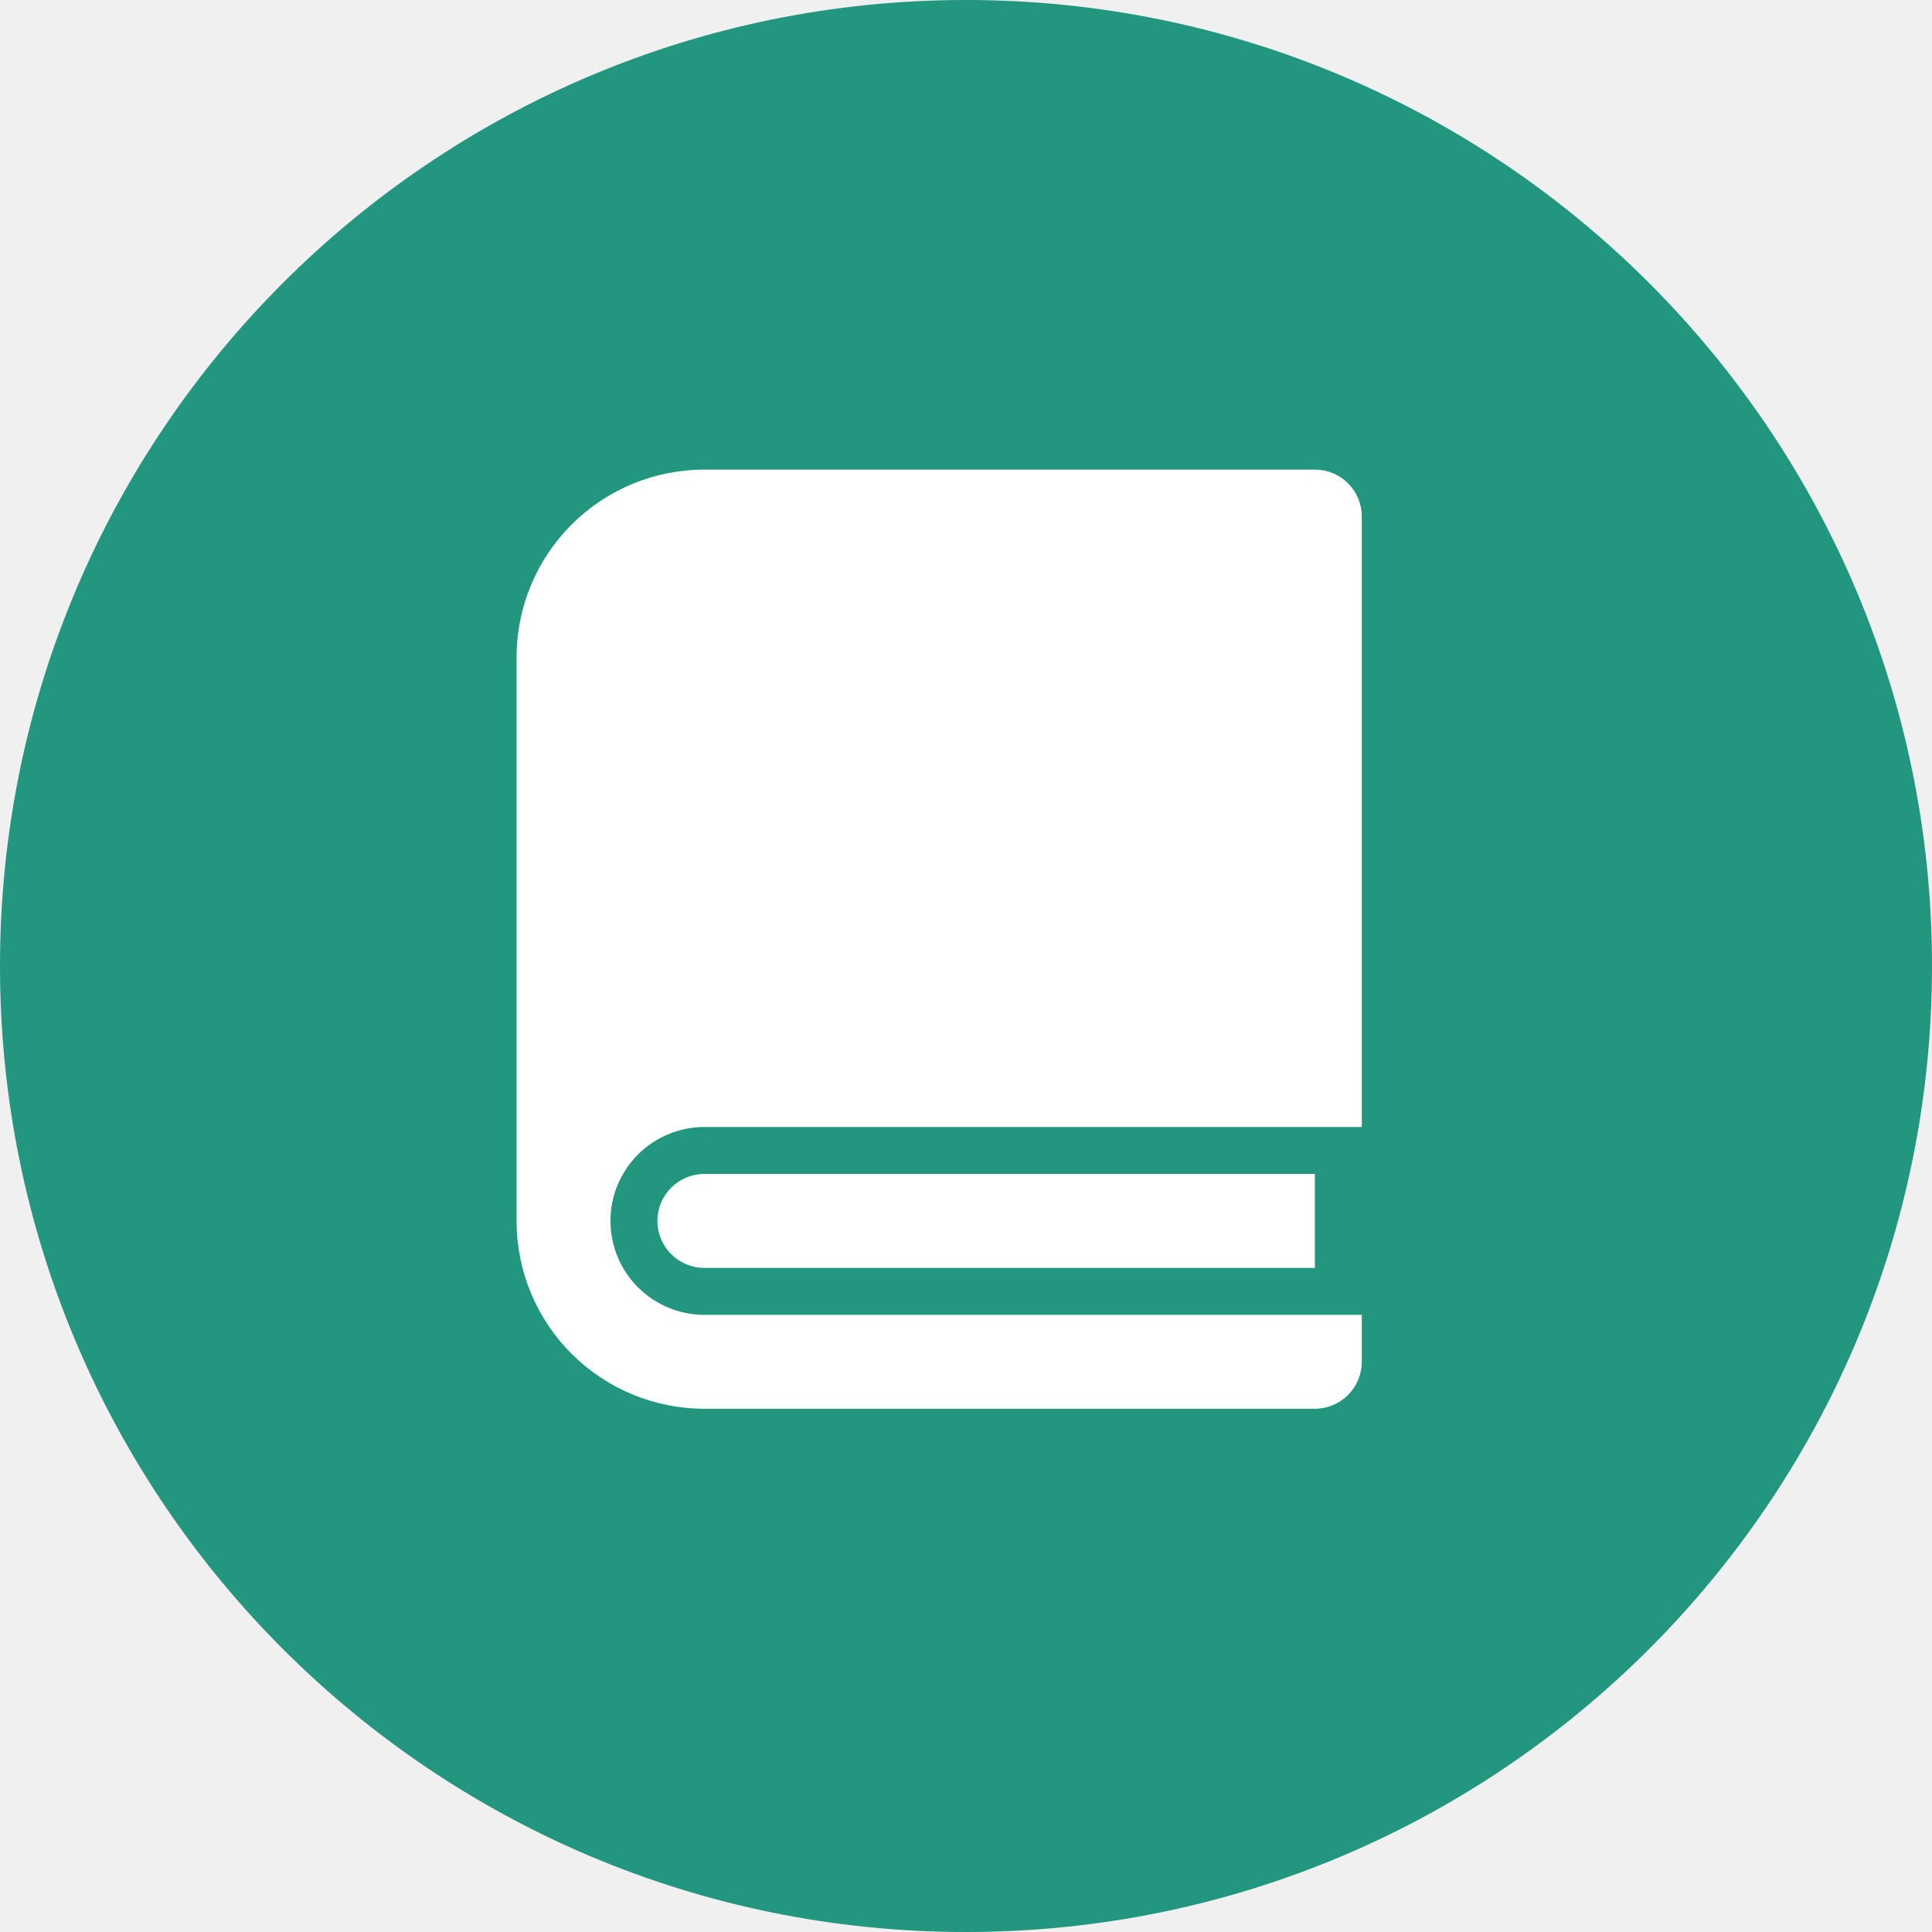
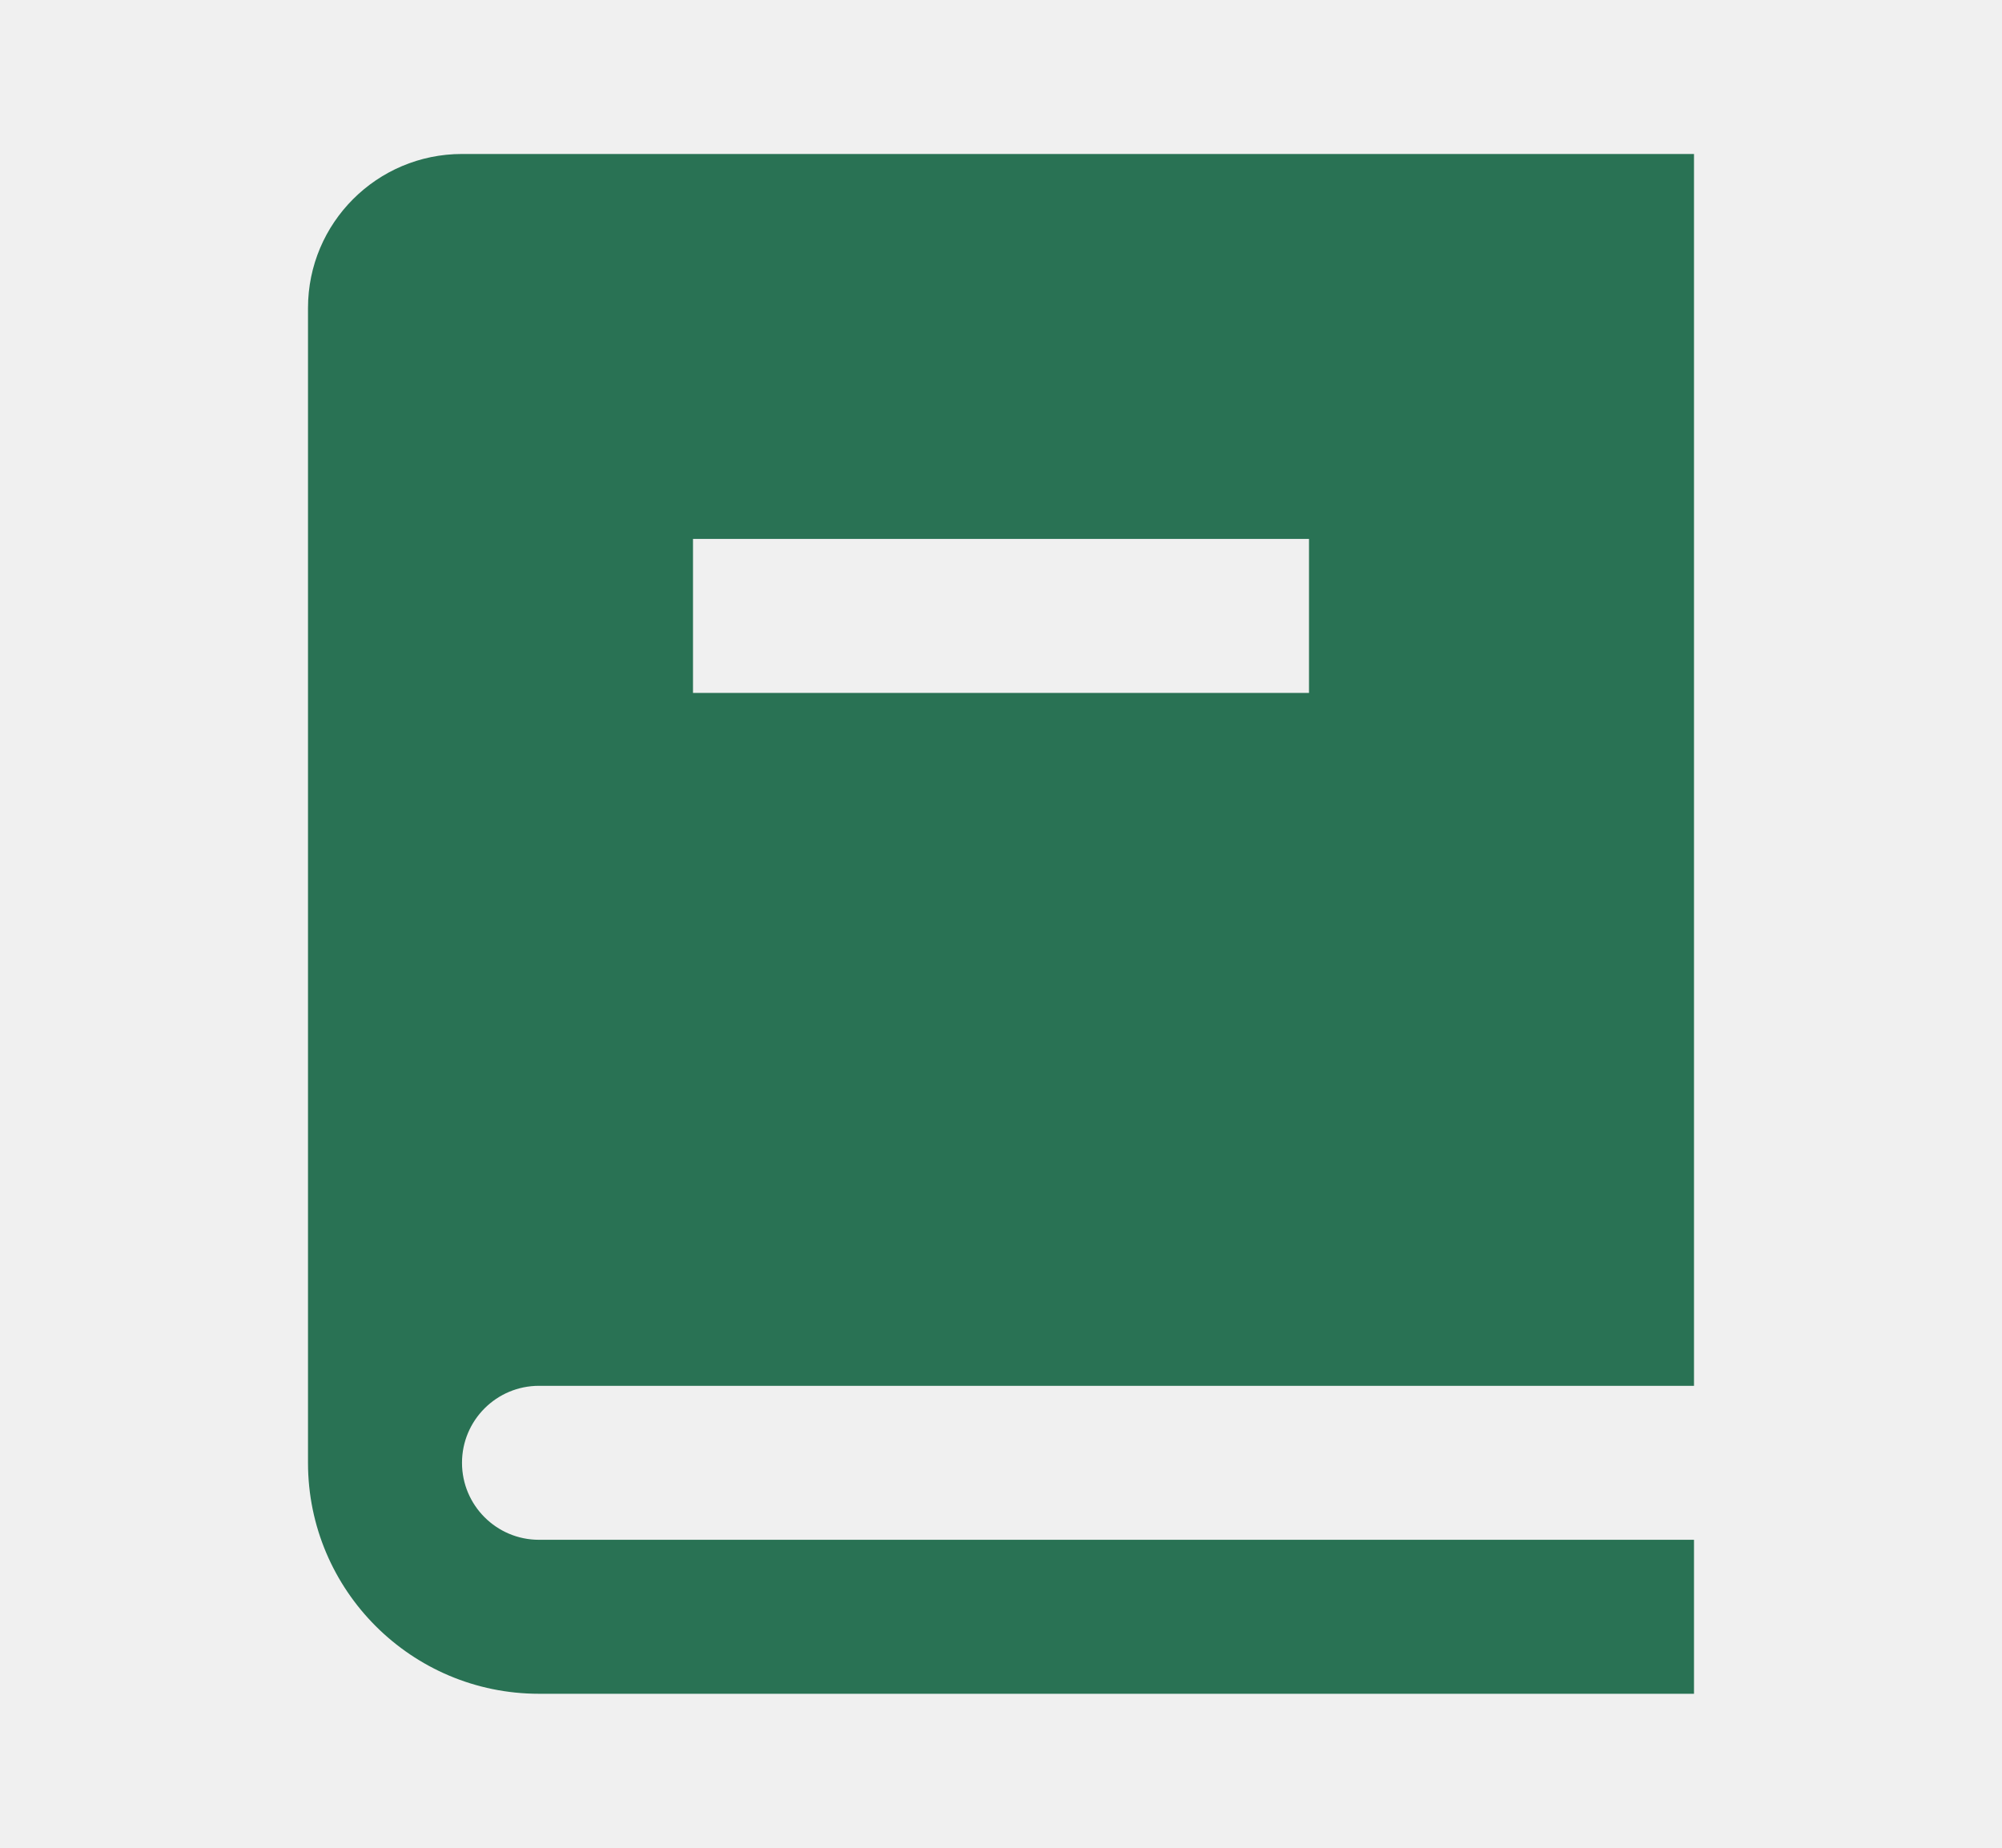
- <svg xmlns="http://www.w3.org/2000/svg" width="30px" height="30px" viewBox="0 0 30 30" version="1.1">
-   <defs />
-   <g id="Page-1" stroke="none" stroke-width="1" fill="none" fill-rule="evenodd">
-     <g id="book" fill-rule="nonzero">
-       <circle id="Oval" fill="#22967E" cx="15" cy="15" r="15" />
-       <path d="M21.146,20.417 L10.938,20.417 C10.551,20.417 10.18,20.263 9.906,19.989 C9.633,19.716 9.479,19.345 9.479,18.958 C9.479,18.572 9.633,18.201 9.906,17.927 C10.18,17.654 10.551,17.5 10.938,17.5 L21.146,17.5 L21.146,8.021 C21.146,7.827 21.069,7.642 20.932,7.505 C20.796,7.368 20.61,7.292 20.417,7.292 L10.938,7.292 C10.164,7.292 9.422,7.599 8.875,8.146 C8.328,8.693 8.021,9.435 8.021,10.208 L8.021,18.958 C8.021,19.732 8.328,20.474 8.875,21.021 C9.422,21.568 10.164,21.875 10.938,21.875 L20.417,21.875 C20.61,21.875 20.796,21.798 20.932,21.661 C21.069,21.525 21.146,21.339 21.146,21.146 L21.146,20.417 Z M20.417,18.229 L10.938,18.229 C10.744,18.229 10.559,18.306 10.422,18.443 C10.285,18.579 10.208,18.765 10.208,18.958 C10.208,19.152 10.285,19.337 10.422,19.474 C10.559,19.611 10.744,19.688 10.938,19.688 L20.417,19.688 L20.417,18.229 Z" id="Shape" fill="#FFFFFF" />
-     </g>
-   </g>
+ <svg xmlns="http://www.w3.org/2000/svg" width="13" height="12" viewBox="0 0 13 12" fill="none">
+   <path fill-rule="evenodd" clip-rule="evenodd" d="M11 9H3.5C3.224 9 3 9.224 3 9.5C3 9.776 3.224 10 3.5 10H11V11H3.5C2.672 11 2 10.328 2 9.5V2C2 1.448 2.448 1 3 1H11V9ZM8.5 4.5V3.5H4.5V4.5H8.5Z" fill="#297254" />
</svg>
